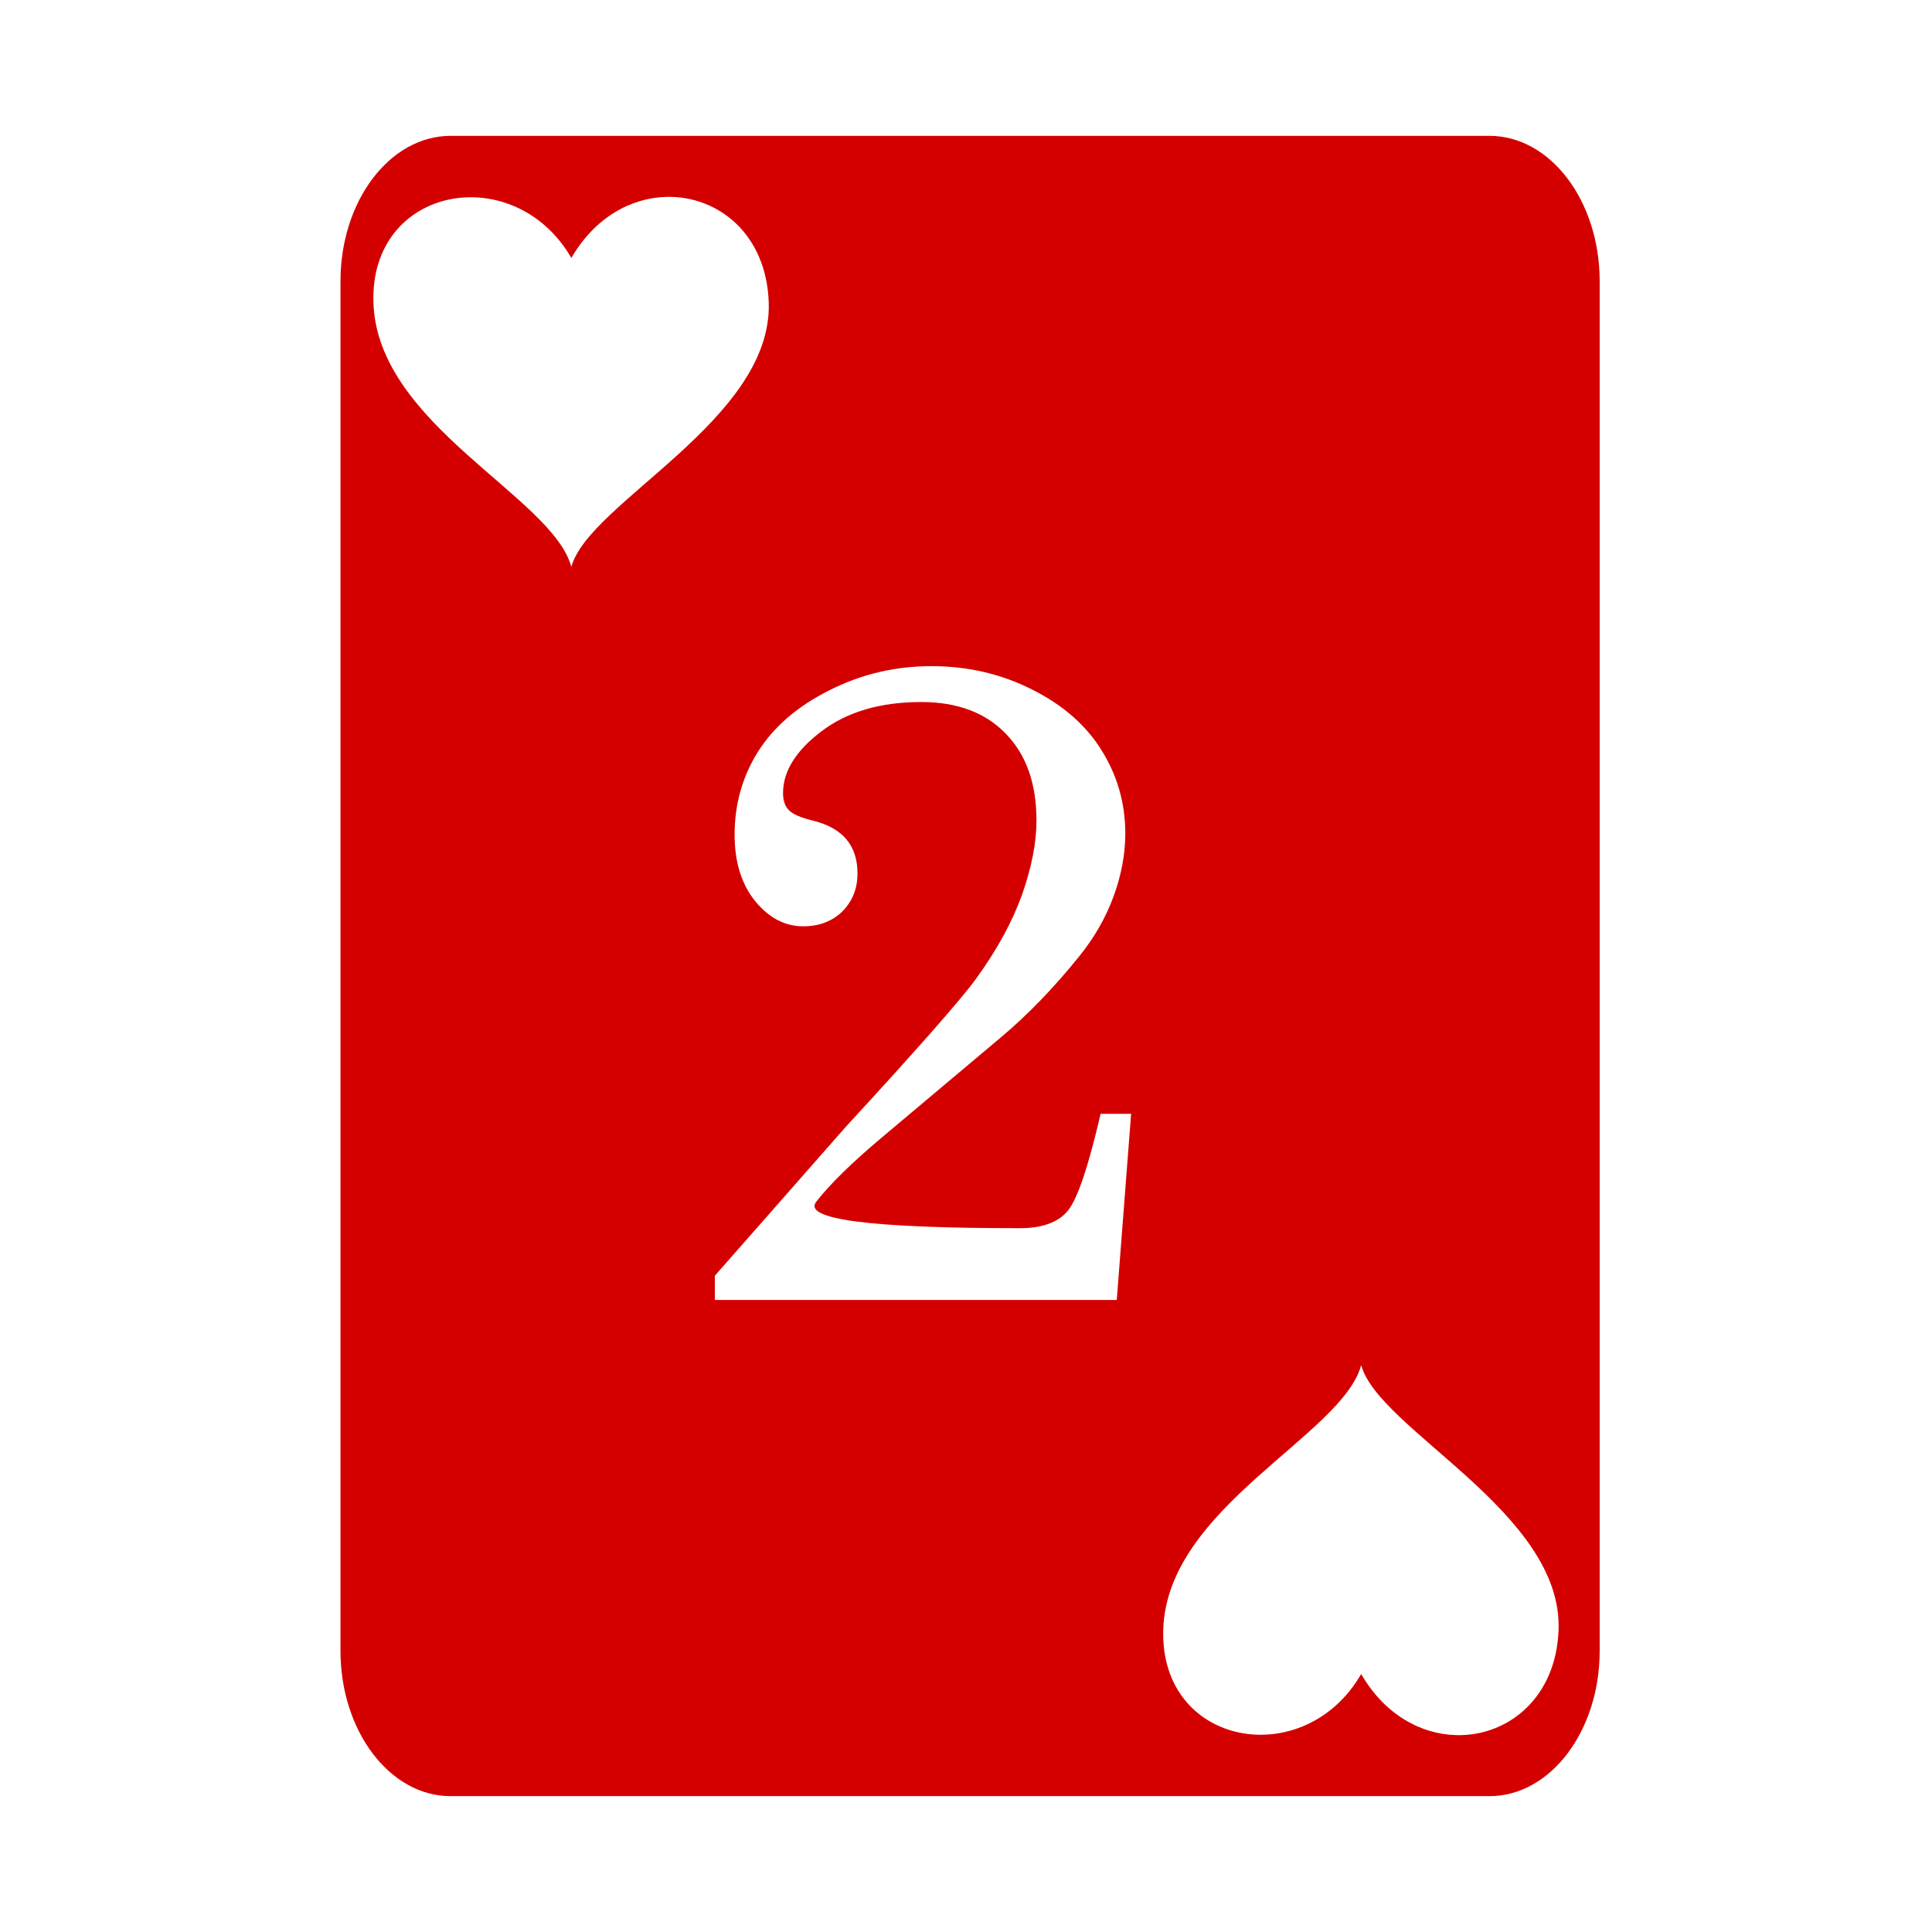
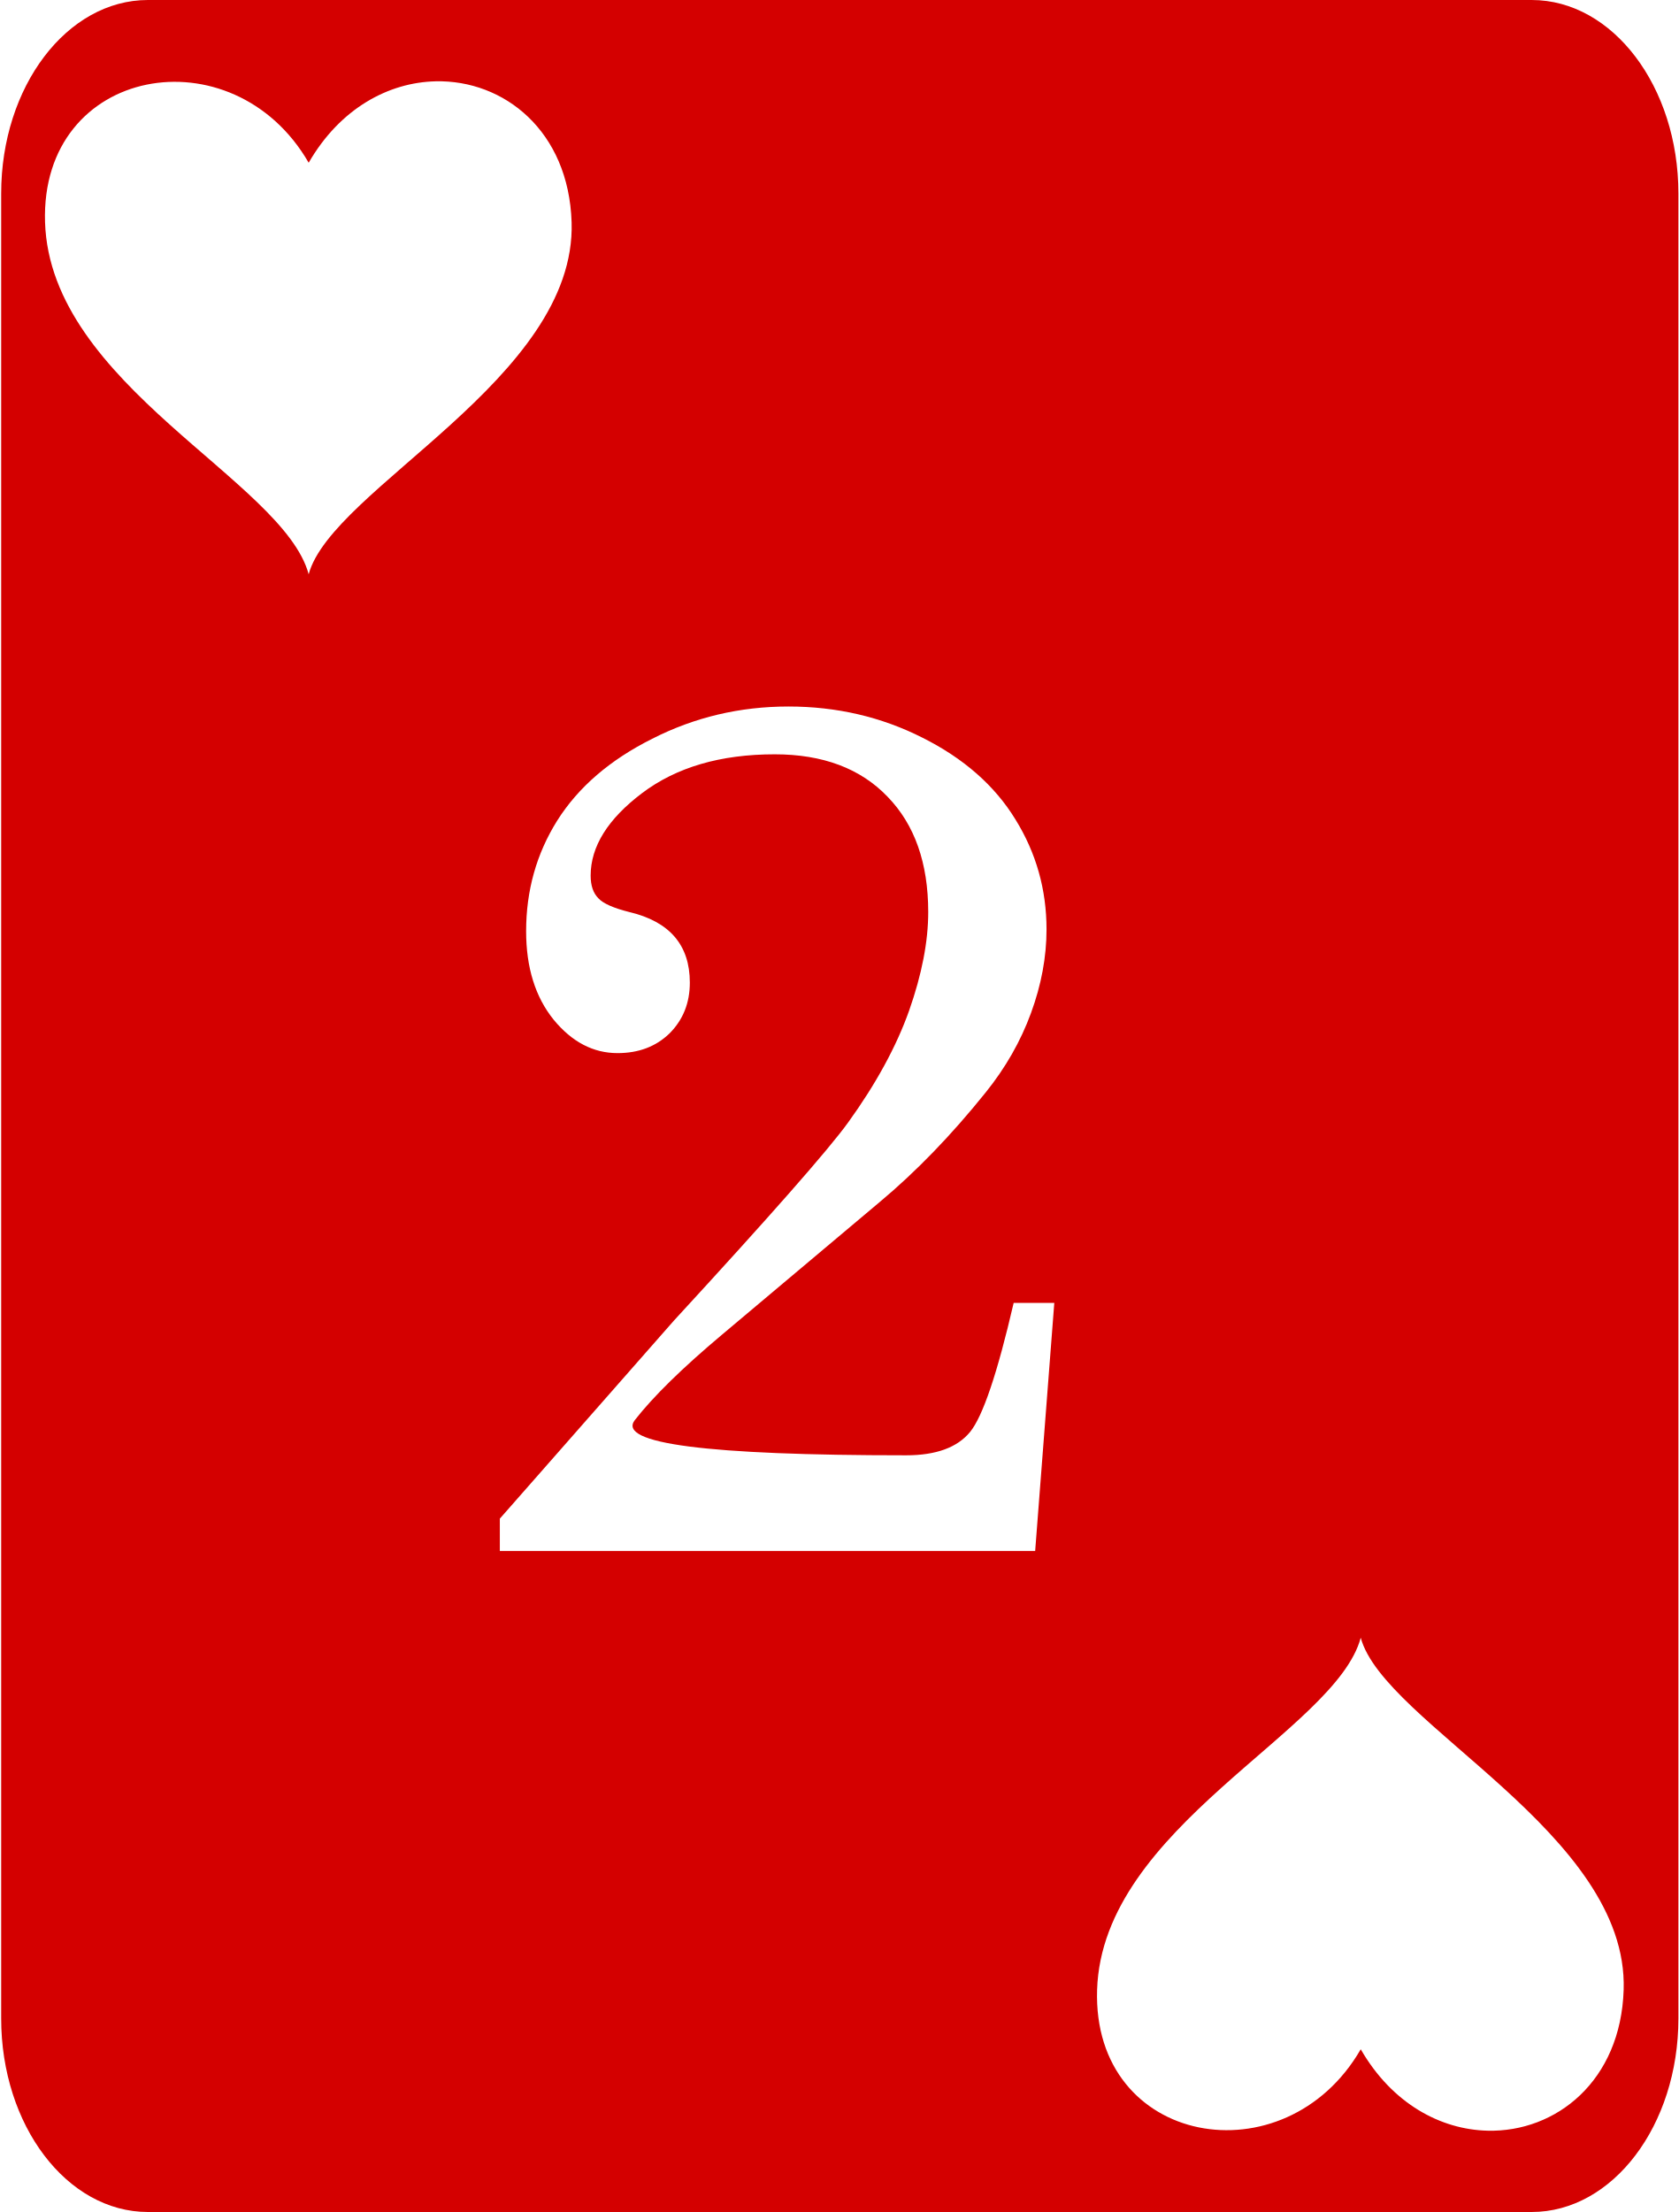
- <svg xmlns="http://www.w3.org/2000/svg" viewBox="0 0 512 512" version="1.1" id="svg644">
+ <svg xmlns="http://www.w3.org/2000/svg" viewBox="90 36 334 440" version="1.1" id="svg644">
  <defs id="defs648" />
  <path fill="#fff" d="M0 0h512v512H0z" id="path640" />
  <path fill="#000" d="M119.434 36c-16.126 0-29.2 17.237-29.2 38.5v363c0 21.263 13.074 38.5 29.2 38.5h275.298c16.126 0 29.198-17.237 29.198-38.5v-363c0-21.263-13.072-38.5-29.198-38.5zm57.216 16.174c13.613-.319 26.504 9.854 27.075 28.043.976 31.09-47.74 52.945-52.313 70.015-4.997-18.649-51.413-37.573-52.45-70.015-.994-31.155 37.404-37.907 52.452-11.846 6.262-10.846 15.923-15.978 25.236-16.195zm70.21 124.361c9.588 0 18.464 2.06 26.626 6.182 8.242 4.12 14.424 9.549 18.545 16.285 4.121 6.657 6.182 13.948 6.182 21.873 0 5.468-1.031 11.014-3.092 16.64-2.06 5.627-5.07 10.898-9.033 15.811-6.815 8.48-13.83 15.731-21.041 21.754l-31.383 26.39c-7.925 6.657-13.708 12.323-17.353 16.999-3.646 4.675 14.342 7.013 53.966 7.013 5.944 0 10.183-1.546 12.72-4.636 2.535-3.09 5.428-11.65 8.677-25.676h8.084l-3.805 49.332H189.445v-6.42l34.592-39.346c19.257-20.921 30.826-34.078 34.71-39.466 5.547-7.688 9.588-15.097 12.124-22.229 2.536-7.211 3.805-13.749 3.805-19.613 0-9.748-2.695-17.396-8.084-22.944-5.39-5.626-12.878-8.44-22.467-8.44-10.778 0-19.573 2.576-26.389 7.727-6.815 5.152-10.222 10.62-10.222 16.405 0 1.981.514 3.487 1.545 4.517.95 1.03 3.011 1.942 6.181 2.735 8.004 1.902 12.006 6.576 12.006 14.025 0 4.042-1.347 7.411-4.04 10.106-2.695 2.615-6.143 3.921-10.343 3.921-4.834 0-9.075-2.218-12.72-6.656-3.646-4.517-5.467-10.382-5.467-17.594 0-8.083 2.059-15.412 6.18-21.99 4.2-6.657 10.501-12.085 18.902-16.285 8.4-4.28 17.433-6.42 27.101-6.42zM360.728 361.77c4.572 17.07 53.287 38.925 52.31 70.015-.57 18.189-13.462 28.362-27.074 28.043v-.002c-9.314-.217-18.975-5.349-25.236-16.195-15.048 26.061-53.446 19.31-52.452-11.846 1.037-32.442 47.454-51.366 52.452-70.016z" id="path642" style="fill:#d40000" />
</svg>
